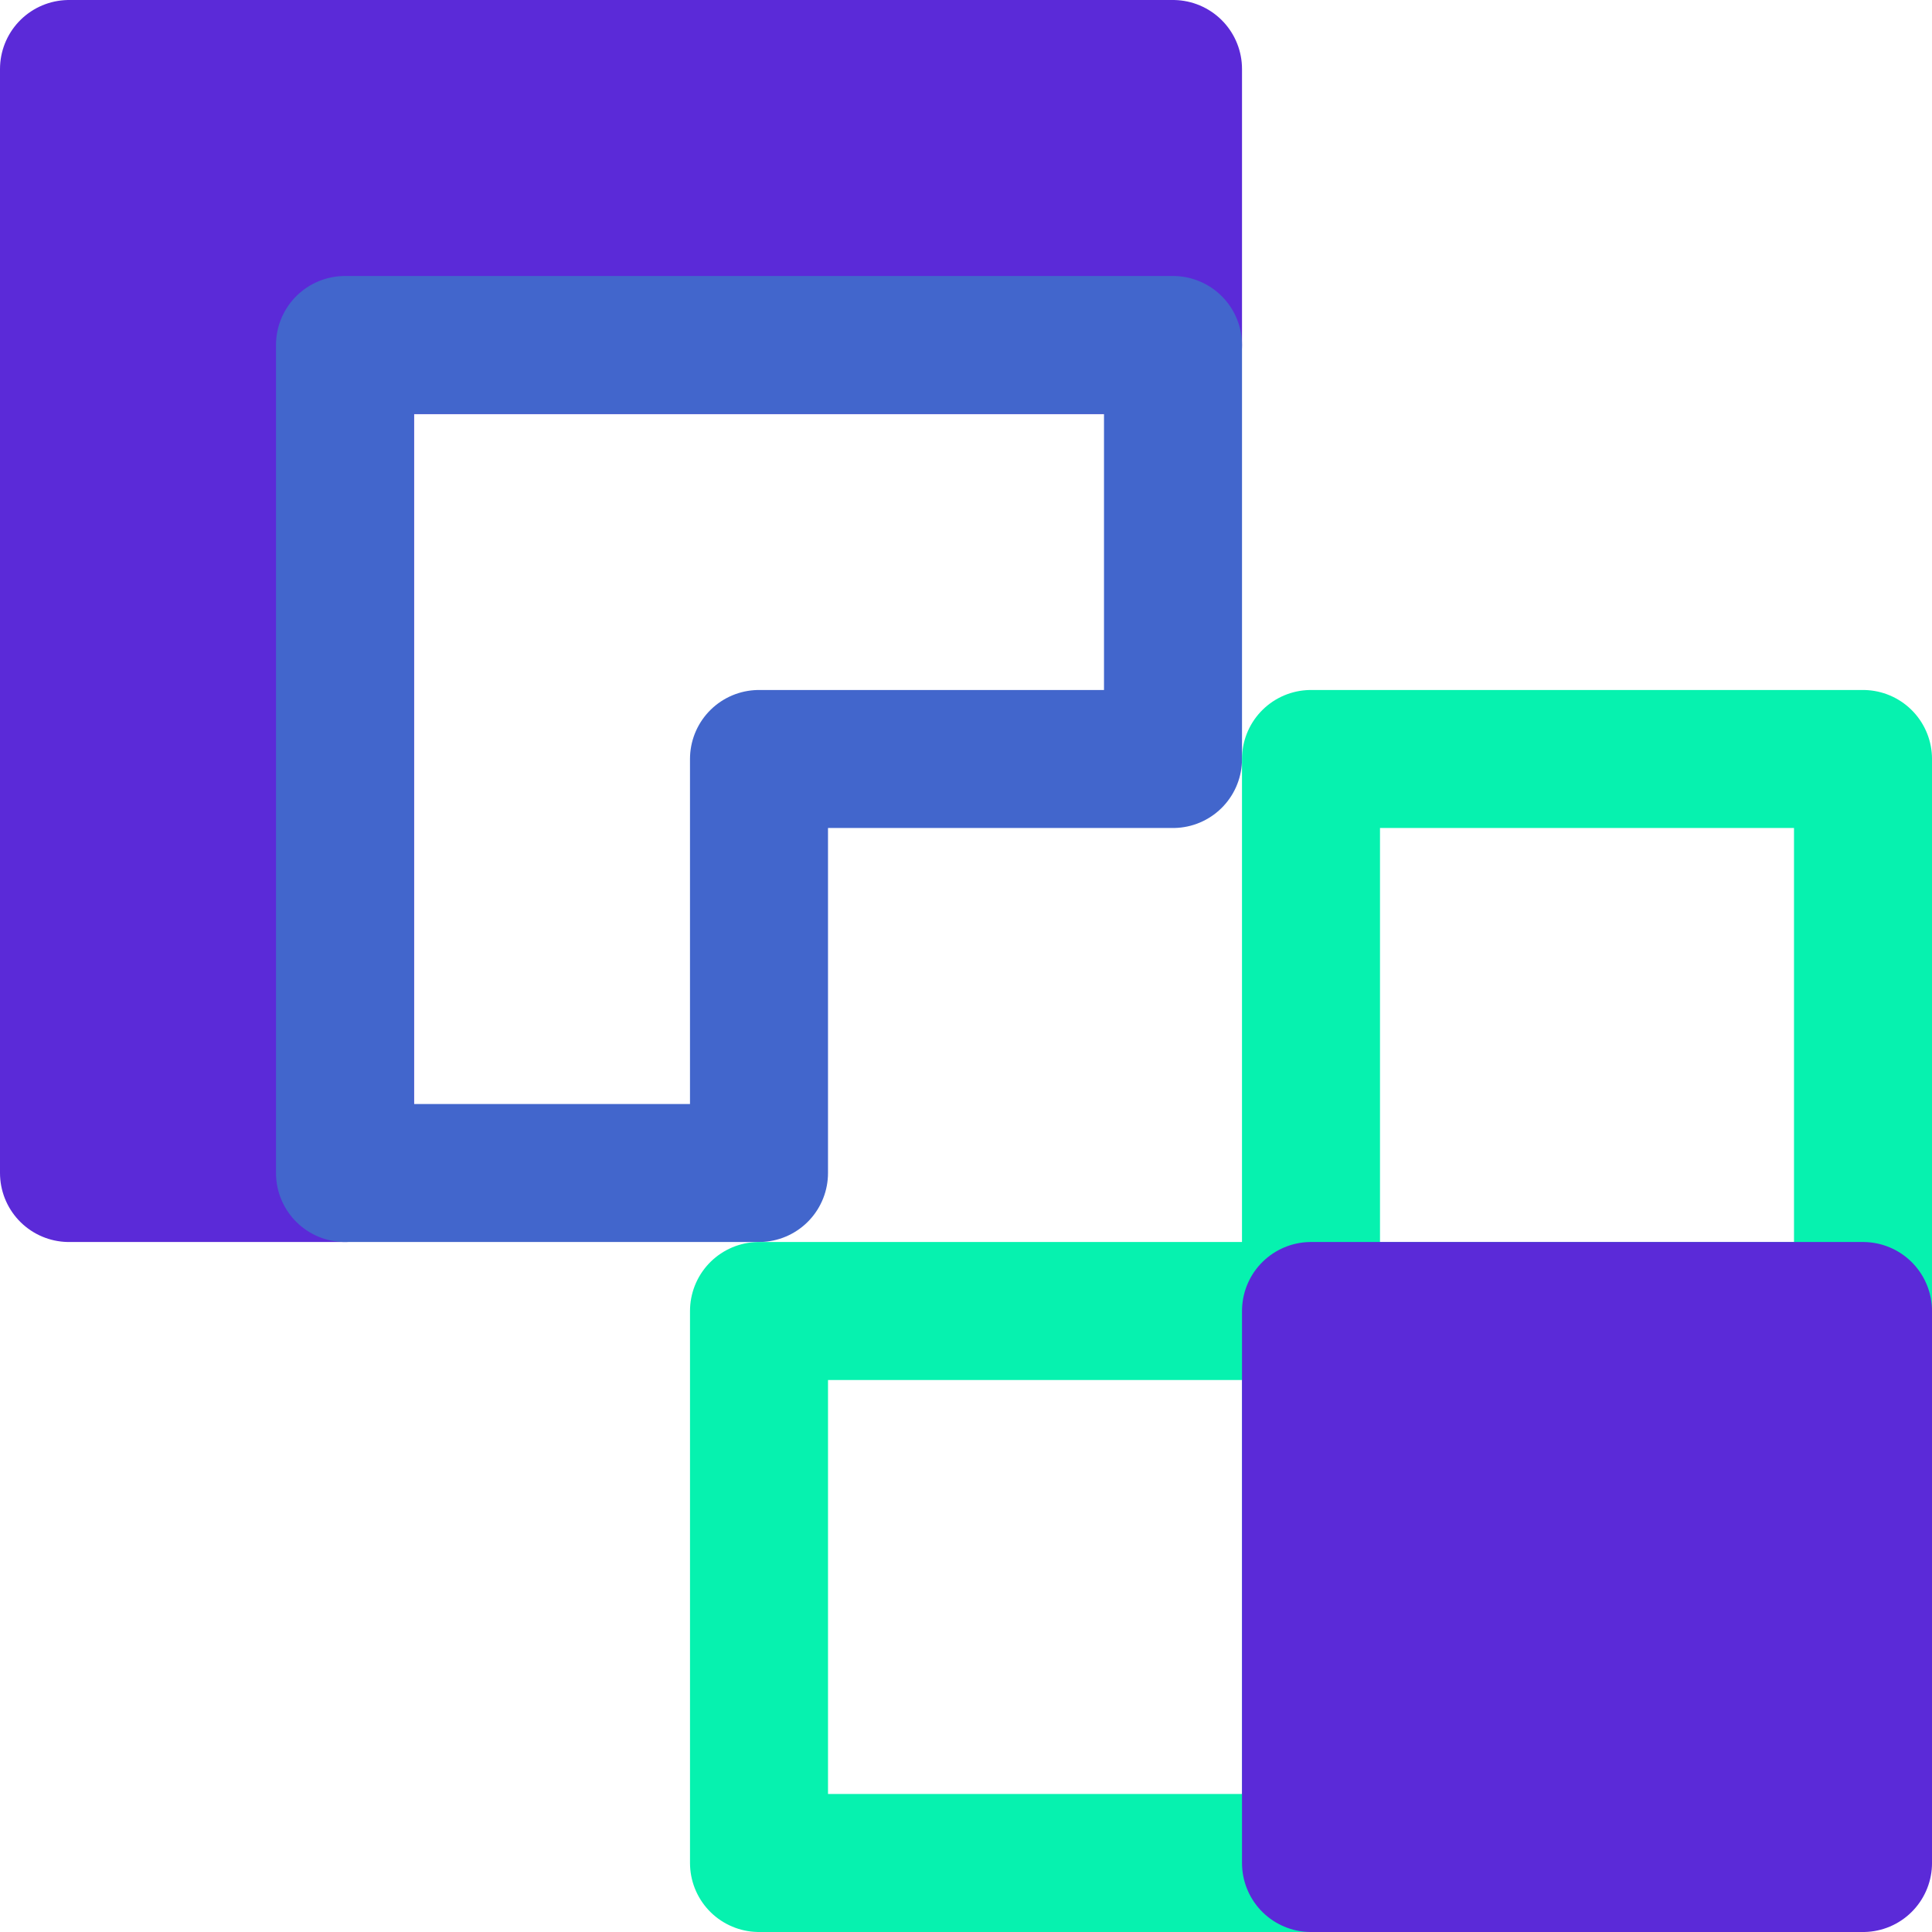
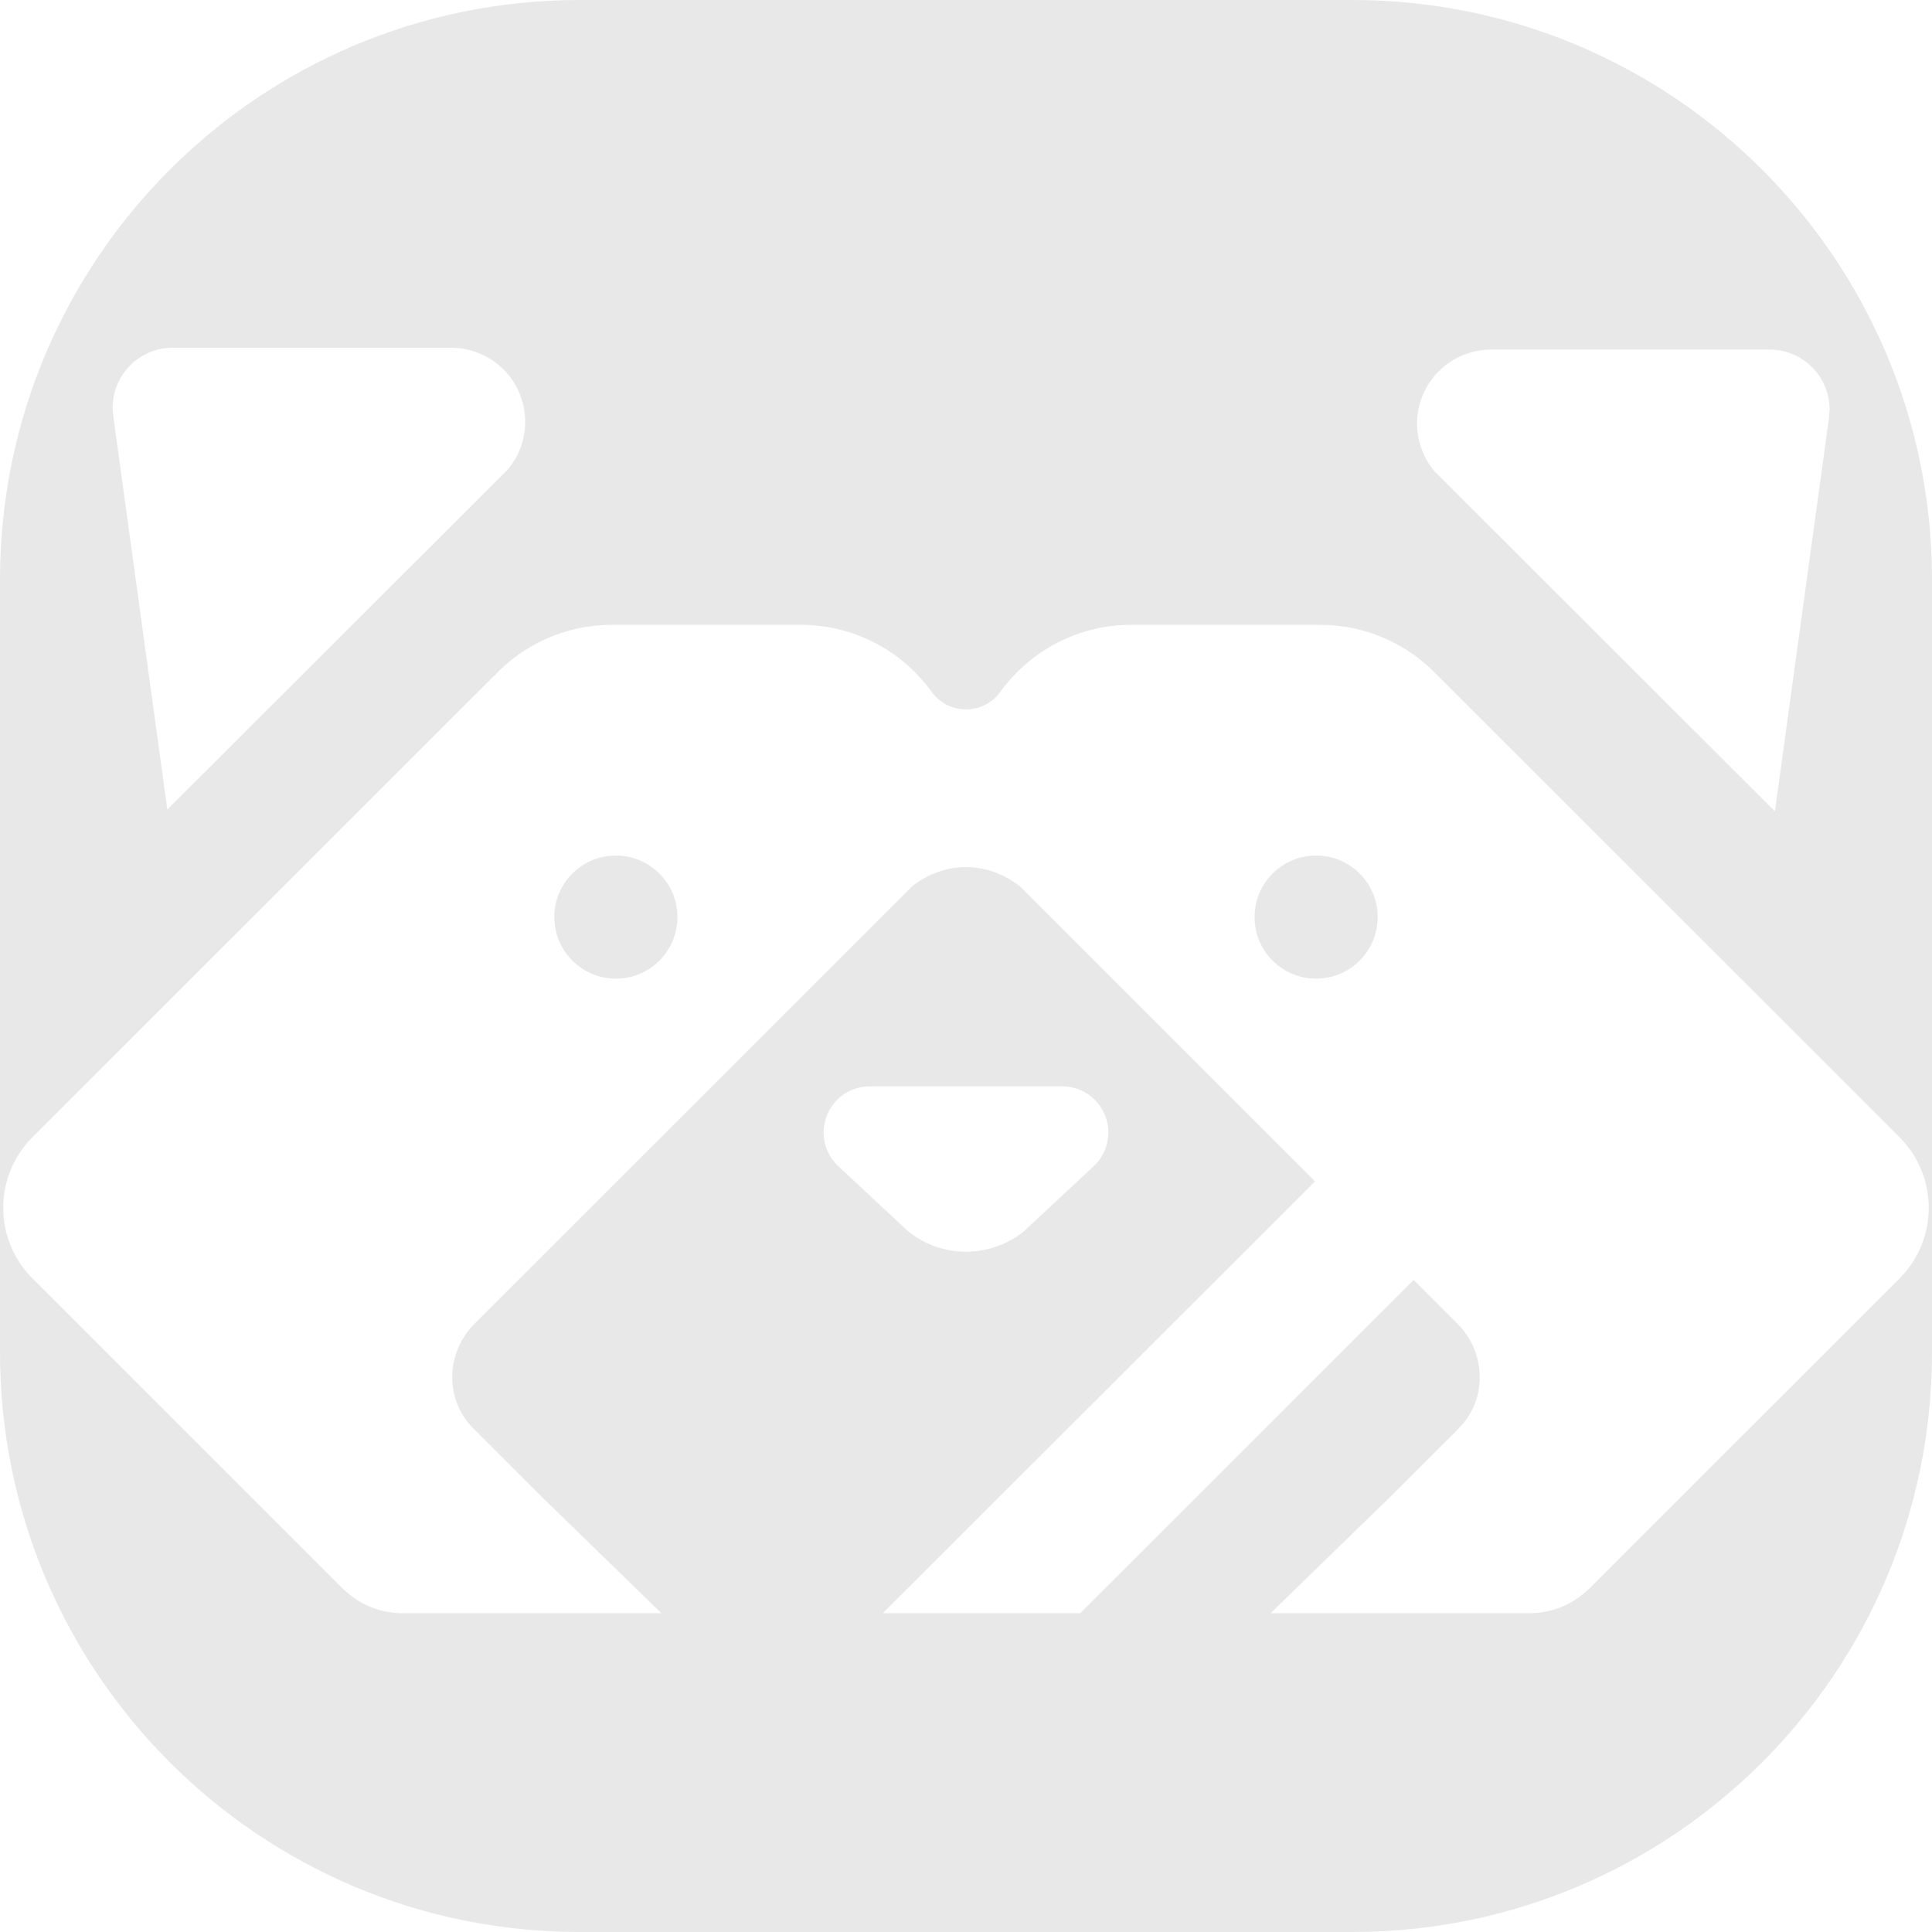
- <svg xmlns="http://www.w3.org/2000/svg" width="32" height="32" viewBox="0 0 111.125 111.125">
-   <path id="path491" style="fill:#5b2ad8;fill-opacity:1;stroke:#5b2ad8;stroke-width:7.938;stroke-linecap:round;stroke-linejoin:round;stroke-dasharray:none;stroke-opacity:1;paint-order:markers fill stroke" d="m 19.844,19.844 v 47.625 h -15.875 v -63.5 h 63.5 v 15.875 z" />
-   <path id="path491-4" style="fill:none;fill-opacity:1;stroke:#4266cc;stroke-width:7.938;stroke-linecap:butt;stroke-linejoin:round;stroke-dasharray:none;stroke-opacity:1;paint-order:normal" d="M 43.656,43.656 V 67.469 H 19.844 V 19.844 h 47.625 l 2e-6,23.812 z" />
-   <g id="g7696" transform="translate(3.96875,3.96875)">
-     <path id="path491-7" style="fill:none;fill-opacity:1;stroke:#06f2af;stroke-width:7.938;stroke-linecap:round;stroke-linejoin:round;stroke-dasharray:none;stroke-opacity:1;paint-order:markers fill stroke" d="m 71.437,71.437 v -31.75 H 103.188 l 1e-5,31.75 H 71.438 v 31.75 l -31.75,-1e-5 V 71.437 Z" />
-     <path id="rect1135" style="fill:#5b2ad8;fill-opacity:1;stroke:#5b2ad8;stroke-width:7.938;stroke-linecap:round;stroke-linejoin:round;stroke-dasharray:none;stroke-opacity:1;paint-order:markers fill stroke" d="M 71.438,71.438 H 103.188 V 103.188 H 71.438 Z" />
+ <svg xmlns="http://www.w3.org/2000/svg" width="32" height="32" viewBox="0 0 600 600" fill="none">
+   <g>
+     <path fill-rule="evenodd" style="fill:#E8E8E8" opacity="1" d="M600,420c0,99.41 -80.59,180 -180,180h-240c-99.41,0 -180,-80.59 -180,-180v-240c0,-99.41 80.59,-180 180,-180h240c99.41,0 180,80.59 180,180zM155.009,148.49l2.59,-2.58c3.43,-4.02 5.5,-9.23 5.5,-14.92c0,-12.7 -10.3,-22.99 -23.02,-22.99h-86.46c-10.28,0 -18.63,8.34 -18.63,18.61l0.24,2.97l16.74,121.83zM551.218,251.973l16.74,-121.83l0.24,-2.97c0,-10.27 -8.35,-18.61 -18.63,-18.61h-86.46c-12.72,0 -23.02,10.29 -23.02,22.99c0,5.69 2.07,10.9 5.5,14.92l2.59,2.58zM439.023,397.514l13.997,13.991h0.01c8.67,9.12 8.72,23.35 0.01,32.07l-21.6,21.59l-36.85,35.83h79.67l-0.01,-0.01c0.25,0.01 0.49,0.01 0.74,0.01c7.12,0 13.59,-2.83 18.32,-7.43l0.02,0.03l25.21,-25.2v-0.01l71.35,-71.32c12.14,-12.14 12.14,-31.8 0,-43.92l-143.28,-143.22l-0.02,0.02c-9.15,-9.79 -22.19,-15.91 -36.66,-15.91h-58.55c-16.53,0 -31.19,7.98 -40.34,20.3h-0.02c-2.35,3.6 -6.4,5.98 -11.02,5.98c-4.63,0 -8.68,-2.38 -11.02,-5.98h-0.03c-9.14,-12.32 -23.81,-20.3 -40.33,-20.3h-58.55c-14.47,0 -27.51,6.12 -36.66,15.91l-0.02,-0.02l-143.28,143.22c-12.15,12.12 -12.15,31.78 0,43.92l71.35,71.32h-0.01l25.21,25.2l0.03,-0.02c4.73,4.6 11.19,7.43 18.32,7.43c0.25,0 0.49,0 0.74,-0.01l-0.02,0.01h79.68l-36.85,-35.83l-21.77,-21.76c-8.54,-8.74 -8.44,-22.85 0.19,-31.91l104.03,-103.99l17.04,-17.03l15.22,-15.22c4.66,-3.64 10.36,-5.97 16.73,-5.97c6.37,0 12.07,2.34 16.73,5.97l15.21,15.2l17.05,17.05v0.01l59.398,59.376l-134.22,134.108h61.28zM172.15,284.805c0,-10.55 8.55,-19.11 19.11,-19.11c10.57,0 19.12,8.56 19.12,19.11c0,10.56 -8.55,19.12 -19.12,19.12c-10.56,0 -19.11,-8.56 -19.11,-19.12zM389.62,284.805c0,-10.55 8.55,-19.11 19.11,-19.11c10.57,0 19.12,8.56 19.12,19.11c0,10.56 -8.55,19.12 -19.12,19.12c-10.56,0 -19.11,-8.56 -19.11,-19.12zM281.91,382.295c4.93,4.02 11.23,6.43 18.09,6.43c6.86,0 13.15,-2.41 18.09,-6.43l21.93,-20.46c2.59,-2.6 4.19,-6.17 4.19,-10.14c0,-7.92 -6.42,-14.33 -14.34,-14.33h-59.74c-7.93,0 -14.34,6.41 -14.34,14.33c0,3.97 1.6,7.54 4.19,10.14z" />
  </g>
</svg>
